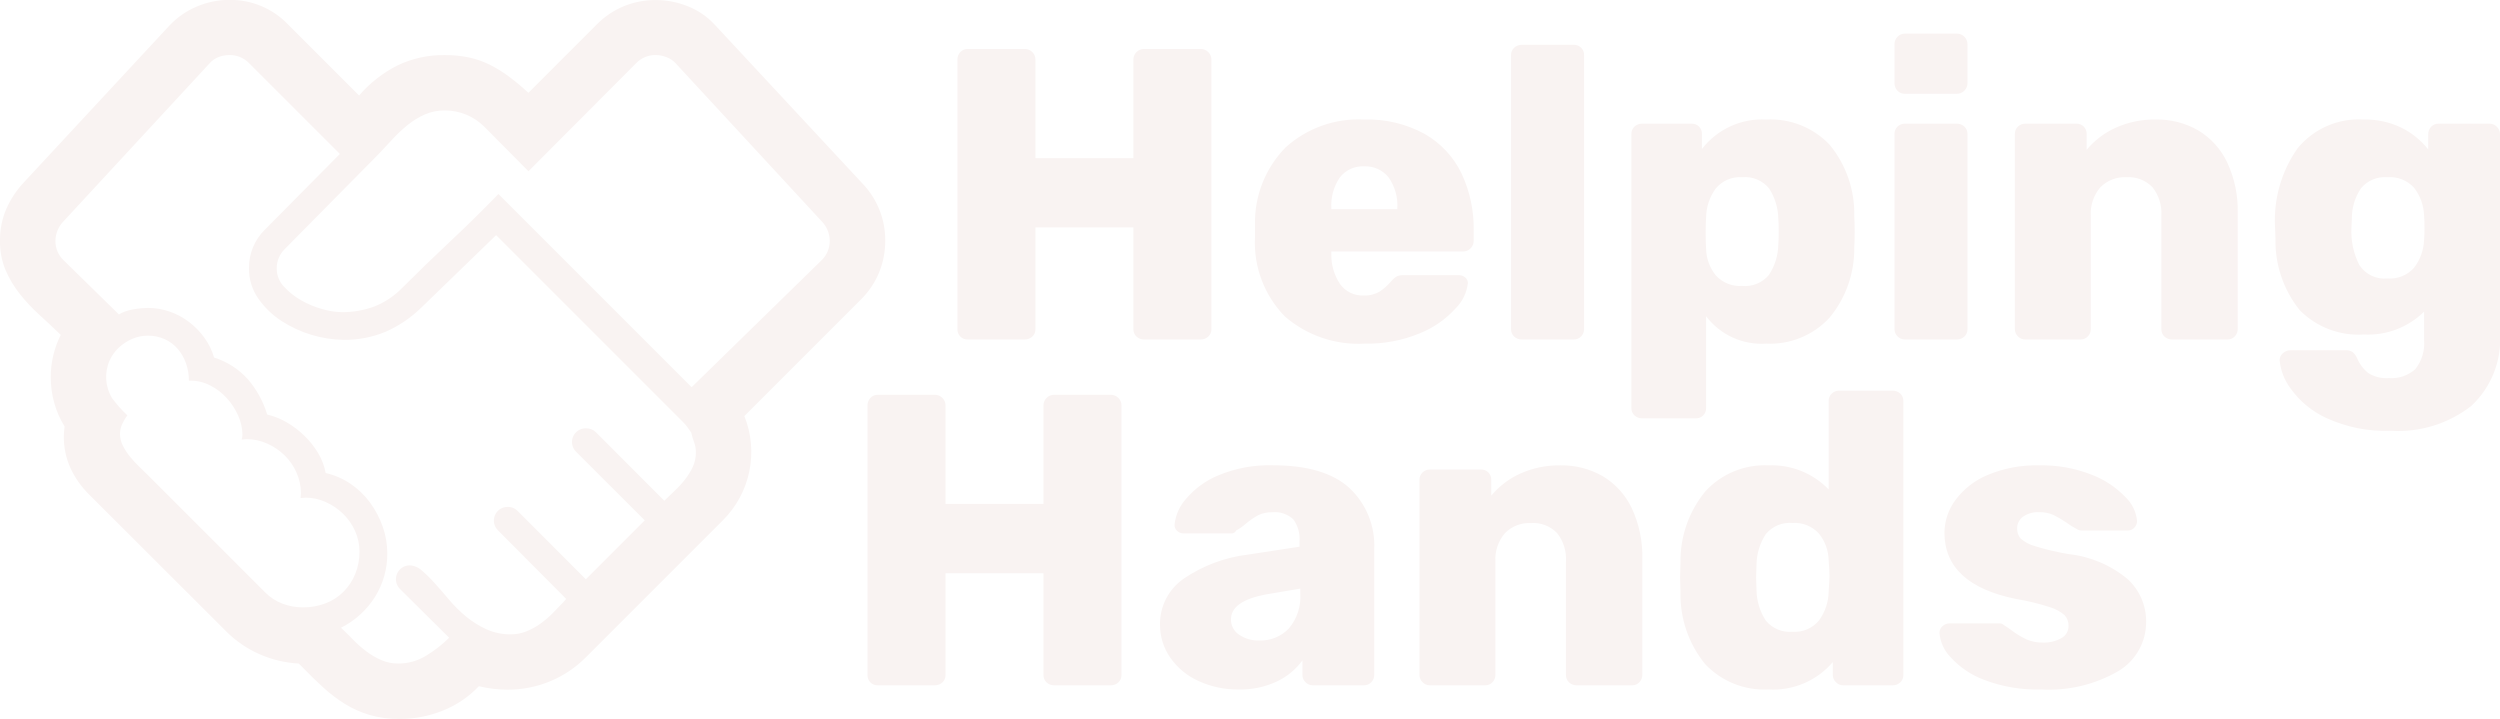
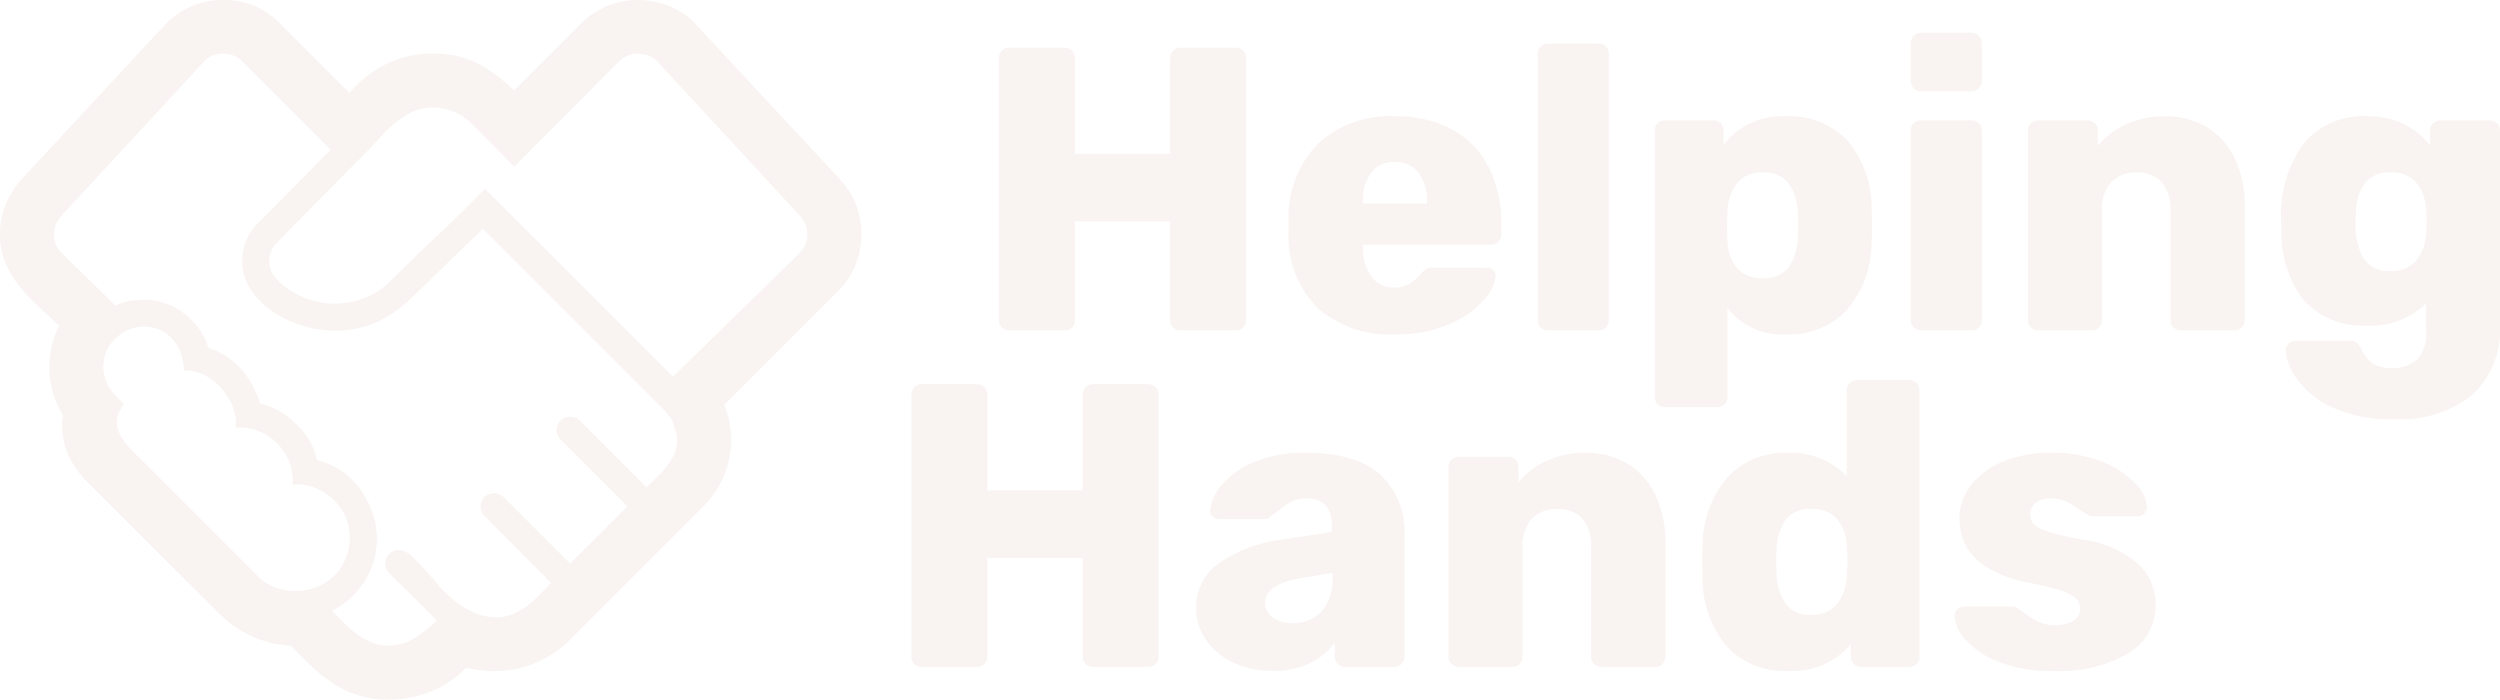
- <svg xmlns="http://www.w3.org/2000/svg" width="180.72" height="51.973" viewBox="0 0 180.72 51.973">
-   <defs>
-     <clipPath id="clip-path">
-       <rect width="180.72" height="51.973" fill="none" />
-     </clipPath>
-   </defs>
-   <g id="Logo" clip-path="url(#clip-path)">
-     <path id="Pfad_5" data-name="Pfad 5" d="M2.79,0a.731.731,0,0,1-.54-.21.731.731,0,0,1-.21-.54V-20.22a.783.783,0,0,1,.21-.555A.706.706,0,0,1,2.79-21H6.9a.754.754,0,0,1,.555.225.754.754,0,0,1,.225.555v7.11h7.08v-7.11a.754.754,0,0,1,.225-.555A.754.754,0,0,1,15.54-21h4.08a.754.754,0,0,1,.555.225.754.754,0,0,1,.225.555V-.75a.706.706,0,0,1-.225.54A.783.783,0,0,1,19.62,0H15.54a.783.783,0,0,1-.555-.21.706.706,0,0,1-.225-.54V-8.1H7.68V-.75a.706.706,0,0,1-.225.54A.783.783,0,0,1,6.9,0ZM31.47.3a8.1,8.1,0,0,1-5.76-1.965A7.627,7.627,0,0,1,23.55-7.38v-.93a7.74,7.74,0,0,1,2.22-5.58,7.858,7.858,0,0,1,5.67-2.01,8.572,8.572,0,0,1,4.365,1.035,6.556,6.556,0,0,1,2.67,2.85A9.293,9.293,0,0,1,39.36-7.89v.75a.754.754,0,0,1-.225.555.754.754,0,0,1-.555.225H29.07v.18a3.763,3.763,0,0,0,.63,2.175,1.988,1.988,0,0,0,1.71.825,2.079,2.079,0,0,0,1.155-.285A4,4,0,0,0,33.39-4.2a1.57,1.57,0,0,1,.435-.375,1.354,1.354,0,0,1,.525-.075h3.93a.7.7,0,0,1,.465.165.511.511,0,0,1,.195.405,3.058,3.058,0,0,1-.885,1.83,7.021,7.021,0,0,1-2.58,1.8A9.837,9.837,0,0,1,31.47.3Zm2.37-9.72v-.06a3.518,3.518,0,0,0-.63-2.235,2.13,2.13,0,0,0-1.77-.8,2.088,2.088,0,0,0-1.755.8A3.579,3.579,0,0,0,29.07-9.48v.06Zm9,9.42a.783.783,0,0,1-.555-.21.706.706,0,0,1-.225-.54v-19.8a.706.706,0,0,1,.225-.54.783.783,0,0,1,.555-.21h3.75a.731.731,0,0,1,.54.21.731.731,0,0,1,.21.54V-.75a.745.745,0,0,1-.21.525A.706.706,0,0,1,46.59,0Zm8.7,5.7a.783.783,0,0,1-.555-.21.706.706,0,0,1-.225-.54v-19.8a.706.706,0,0,1,.225-.54.783.783,0,0,1,.555-.21h3.57a.731.731,0,0,1,.54.21.731.731,0,0,1,.21.54v1.08a5.491,5.491,0,0,1,4.65-2.13,5.9,5.9,0,0,1,4.575,1.815A7.819,7.819,0,0,1,66.87-8.91q.03.39.03,1.11t-.03,1.14a7.78,7.78,0,0,1-1.8,5.1A5.837,5.837,0,0,1,60.51.3a5.026,5.026,0,0,1-4.35-1.98V4.95a.719.719,0,0,1-.75.75Zm7.23-9.57a2.243,2.243,0,0,0,1.935-.8,4.115,4.115,0,0,0,.675-2.2q.03-.3.03-.93t-.03-.93a4.115,4.115,0,0,0-.675-2.2,2.243,2.243,0,0,0-1.935-.8,2.262,2.262,0,0,0-1.92.825,3.633,3.633,0,0,0-.69,2.085q-.03.39-.03,1.14,0,.72.03,1.11a3.161,3.161,0,0,0,.7,1.935A2.351,2.351,0,0,0,58.77-3.87ZM70.53-17.76a.706.706,0,0,1-.54-.225.783.783,0,0,1-.21-.555v-2.79A.754.754,0,0,1,70-21.885a.72.72,0,0,1,.525-.225h3.75a.754.754,0,0,1,.555.225.754.754,0,0,1,.225.555v2.79a.754.754,0,0,1-.225.555.754.754,0,0,1-.555.225ZM70.53,0A.72.72,0,0,1,70-.225.72.72,0,0,1,69.78-.75v-14.1A.706.706,0,0,1,70-15.39a.745.745,0,0,1,.525-.21h3.75a.783.783,0,0,1,.555.21.706.706,0,0,1,.225.54V-.75a.706.706,0,0,1-.225.54A.783.783,0,0,1,74.28,0Zm8.7,0A.72.72,0,0,1,78.7-.225.72.72,0,0,1,78.48-.75v-14.1a.706.706,0,0,1,.225-.54.745.745,0,0,1,.525-.21h3.69a.731.731,0,0,1,.54.21.731.731,0,0,1,.21.54v1.14a5.876,5.876,0,0,1,2.085-1.59,6.794,6.794,0,0,1,2.925-.6,5.923,5.923,0,0,1,3.045.78,5.373,5.373,0,0,1,2.1,2.31,8.177,8.177,0,0,1,.765,3.69V-.75a.745.745,0,0,1-.21.525A.706.706,0,0,1,93.84,0H89.85a.783.783,0,0,1-.555-.21.706.706,0,0,1-.225-.54V-8.94a3,3,0,0,0-.645-2.07,2.387,2.387,0,0,0-1.875-.72A2.467,2.467,0,0,0,84.66-11a2.886,2.886,0,0,0-.69,2.055V-.75a.745.745,0,0,1-.21.525A.706.706,0,0,1,83.22,0Zm26.43,6.6a10.2,10.2,0,0,1-4.68-.93A6.519,6.519,0,0,1,98.4,3.525,4.027,4.027,0,0,1,97.62,1.5a.654.654,0,0,1,.24-.51A.8.8,0,0,1,98.4.78h4.02a.781.781,0,0,1,.48.135,1.183,1.183,0,0,1,.33.465,2.7,2.7,0,0,0,.78,1.035,2.433,2.433,0,0,0,1.5.375,2.575,2.575,0,0,0,1.92-.645A3,3,0,0,0,108.06,0V-2.01a5.758,5.758,0,0,1-4.35,1.65,5.965,5.965,0,0,1-4.635-1.755A7.97,7.97,0,0,1,97.32-7.29l-.03-.81a9.021,9.021,0,0,1,1.635-5.73,5.732,5.732,0,0,1,4.785-2.07,5.961,5.961,0,0,1,2.7.585,5.678,5.678,0,0,1,1.95,1.575v-1.08a.783.783,0,0,1,.21-.555.706.706,0,0,1,.54-.225h3.66a.754.754,0,0,1,.555.225.754.754,0,0,1,.225.555V-.45a6.581,6.581,0,0,1-2.07,5.25A8.59,8.59,0,0,1,105.66,6.6Zm-.24-11.01a2.321,2.321,0,0,0,1.92-.78,3.482,3.482,0,0,0,.72-1.98,8.2,8.2,0,0,0,.03-.9,7.7,7.7,0,0,0-.03-.9,3.45,3.45,0,0,0-.72-1.995,2.343,2.343,0,0,0-1.92-.765,2.25,2.25,0,0,0-1.92.8,3.873,3.873,0,0,0-.66,2.2l-.03.66a5.332,5.332,0,0,0,.57,2.685A2.162,2.162,0,0,0,105.42-4.41Z" transform="translate(67.17 24.54)" fill="#f9f3f2" />
-     <path id="Pfad_4" data-name="Pfad 4" d="M2.79,0a.731.731,0,0,1-.54-.21.731.731,0,0,1-.21-.54V-20.22a.783.783,0,0,1,.21-.555A.706.706,0,0,1,2.79-21H6.9a.754.754,0,0,1,.555.225.754.754,0,0,1,.225.555v7.11h7.08v-7.11a.754.754,0,0,1,.225-.555A.754.754,0,0,1,15.54-21h4.08a.754.754,0,0,1,.555.225.754.754,0,0,1,.225.555V-.75a.706.706,0,0,1-.225.54A.783.783,0,0,1,19.62,0H15.54a.783.783,0,0,1-.555-.21.706.706,0,0,1-.225-.54V-8.1H7.68V-.75a.706.706,0,0,1-.225.54A.783.783,0,0,1,6.9,0ZM28.86.3a6.706,6.706,0,0,1-2.9-.615,4.959,4.959,0,0,1-2.04-1.695,4.124,4.124,0,0,1-.735-2.37A3.963,3.963,0,0,1,24.885-7.7,10.476,10.476,0,0,1,29.55-9.45l3.72-.57v-.36A2.412,2.412,0,0,0,32.82-12a1.958,1.958,0,0,0-1.53-.51,2.167,2.167,0,0,0-1,.21,5.408,5.408,0,0,0-.915.63,3.637,3.637,0,0,1-.69.48.348.348,0,0,1-.3.21H24.9a.671.671,0,0,1-.495-.2.543.543,0,0,1-.165-.465,3.292,3.292,0,0,1,.81-1.815,6.124,6.124,0,0,1,2.37-1.725,9.516,9.516,0,0,1,3.93-.72q3.72,0,5.52,1.635a5.681,5.681,0,0,1,1.8,4.425V-.75a.745.745,0,0,1-.21.525A.706.706,0,0,1,37.92,0H34.23A.72.72,0,0,1,33.7-.225.72.72,0,0,1,33.48-.75V-1.8A4.843,4.843,0,0,1,31.65-.285,6.175,6.175,0,0,1,28.86.3Zm1.5-3.54A2.822,2.822,0,0,0,32.5-4.11a3.526,3.526,0,0,0,.825-2.52v-.36l-2.49.42q-2.52.48-2.52,1.8A1.3,1.3,0,0,0,28.9-3.66,2.431,2.431,0,0,0,30.36-3.24ZM42.69,0a.72.72,0,0,1-.525-.225A.72.72,0,0,1,41.94-.75v-14.1a.706.706,0,0,1,.225-.54.745.745,0,0,1,.525-.21h3.69a.731.731,0,0,1,.54.21.731.731,0,0,1,.21.54v1.14a5.876,5.876,0,0,1,2.085-1.59,6.794,6.794,0,0,1,2.925-.6,5.923,5.923,0,0,1,3.045.78,5.373,5.373,0,0,1,2.1,2.31,8.177,8.177,0,0,1,.765,3.69V-.75a.745.745,0,0,1-.21.525A.706.706,0,0,1,57.3,0H53.31a.783.783,0,0,1-.555-.21.706.706,0,0,1-.225-.54V-8.94a3,3,0,0,0-.645-2.07,2.387,2.387,0,0,0-1.875-.72A2.467,2.467,0,0,0,48.12-11a2.886,2.886,0,0,0-.69,2.055V-.75a.745.745,0,0,1-.21.525A.706.706,0,0,1,46.68,0ZM67.17.3a5.875,5.875,0,0,1-4.575-1.83A7.927,7.927,0,0,1,60.81-6.75L60.78-7.8l.03-1.08a7.887,7.887,0,0,1,1.8-5.145A5.815,5.815,0,0,1,67.17-15.9a5.717,5.717,0,0,1,4.35,1.74v-6.39a.706.706,0,0,1,.225-.54.745.745,0,0,1,.525-.21h3.87a.783.783,0,0,1,.555.21.706.706,0,0,1,.225.54V-.75a.706.706,0,0,1-.225.54A.783.783,0,0,1,76.14,0H72.57a.72.72,0,0,1-.525-.225A.72.72,0,0,1,71.82-.75v-.93A5.663,5.663,0,0,1,67.17.3Zm1.74-4.17A2.262,2.262,0,0,0,70.83-4.7a3.633,3.633,0,0,0,.69-2.085q.06-.84.06-1.14,0-.33-.06-1.11a3.161,3.161,0,0,0-.705-1.935,2.351,2.351,0,0,0-1.9-.765,2.243,2.243,0,0,0-1.935.8,4.115,4.115,0,0,0-.675,2.2l-.03.93.03.93a4.115,4.115,0,0,0,.675,2.2A2.243,2.243,0,0,0,68.91-3.87ZM86.88.3a10.692,10.692,0,0,1-4.11-.69,6.23,6.23,0,0,1-2.445-1.65,2.859,2.859,0,0,1-.795-1.74.626.626,0,0,1,.225-.5.739.739,0,0,1,.5-.195h3.63a.407.407,0,0,1,.3.12,6.535,6.535,0,0,1,.57.39,6.048,6.048,0,0,0,1.065.645A2.847,2.847,0,0,0,87-3.09a2.561,2.561,0,0,0,1.335-.315.983.983,0,0,0,.525-.885,1.086,1.086,0,0,0-.285-.78,2.884,2.884,0,0,0-1.08-.585A16.757,16.757,0,0,0,85.08-6.24q-5.19-1.05-5.19-4.8a4.021,4.021,0,0,1,.795-2.355,5.542,5.542,0,0,1,2.34-1.815,9.042,9.042,0,0,1,3.705-.69,9.748,9.748,0,0,1,3.8.675,6.678,6.678,0,0,1,2.445,1.62,2.735,2.735,0,0,1,.84,1.725.686.686,0,0,1-.195.48.613.613,0,0,1-.465.21h-3.3a.656.656,0,0,1-.42-.12,4.729,4.729,0,0,1-.72-.45,8.067,8.067,0,0,0-.945-.555,2.389,2.389,0,0,0-1.035-.2,1.85,1.85,0,0,0-1.17.33,1.024,1.024,0,0,0-.42.84,1.061,1.061,0,0,0,.255.735,2.587,2.587,0,0,0,1.05.555,18.712,18.712,0,0,0,2.415.57,7.986,7.986,0,0,1,4.275,1.815A4.129,4.129,0,0,1,94.47-4.62a4.118,4.118,0,0,1-1.995,3.585A10,10,0,0,1,86.88.3Z" transform="translate(60.67 49.54)" fill="#f9f3f2" />
-     <path id="Pfad_3" data-name="Pfad 3" d="M70.242,31.033a6.024,6.024,0,0,1-.445,2.309,5.906,5.906,0,0,1-1.308,1.948l-8.43,8.43A6.97,6.97,0,0,1,58.5,51.26l-9.9,9.9a7.863,7.863,0,0,1-2.6,1.739,7.963,7.963,0,0,1-3.047.6,8.8,8.8,0,0,1-2.087-.25,7.3,7.3,0,0,1-2.615,1.767,8.279,8.279,0,0,1-3.088.6,7.608,7.608,0,0,1-2.212-.292,7.441,7.441,0,0,1-1.767-.793,10.784,10.784,0,0,1-1.558-1.182q-.751-.682-1.53-1.489l-.25-.25a8.084,8.084,0,0,1-2.852-.682,7.913,7.913,0,0,1-2.407-1.655L12.7,49.4a6.57,6.57,0,0,1-1.363-1.934,5.427,5.427,0,0,1-.473-2.268q0-.167.014-.348t.042-.376a6.538,6.538,0,0,1-.751-1.711,6.9,6.9,0,0,1-.25-1.85,6.754,6.754,0,0,1,.723-3.061q-.779-.751-1.558-1.461a12.555,12.555,0,0,1-1.405-1.5,7.721,7.721,0,0,1-1.029-1.725,5.312,5.312,0,0,1-.4-2.128,5.637,5.637,0,0,1,.459-2.3A6.86,6.86,0,0,1,8,26.8l10.489-11.3a5.794,5.794,0,0,1,1.975-1.377,5.966,5.966,0,0,1,2.365-.487A5.763,5.763,0,0,1,27.061,15.4l5.147,5.147a9.063,9.063,0,0,1,2.768-2.17,7.637,7.637,0,0,1,3.436-.751,8.15,8.15,0,0,1,1.781.181,6.411,6.411,0,0,1,1.516.543,9.444,9.444,0,0,1,1.377.863q.668.5,1.363,1.141L49.4,15.4a5.906,5.906,0,0,1,1.948-1.308,6.025,6.025,0,0,1,2.309-.445,6.2,6.2,0,0,1,2.3.445A5.256,5.256,0,0,1,57.889,15.4L68.6,26.915A5.892,5.892,0,0,1,70.242,31.033ZM54.272,49.841q.362-.362.765-.737a6.731,6.731,0,0,0,.737-.807,4.846,4.846,0,0,0,.556-.9,2.453,2.453,0,0,0,.223-1.057,2.044,2.044,0,0,0-.125-.723,5.5,5.5,0,0,1-.209-.7q-.139-.195-.264-.376a2.526,2.526,0,0,0-.292-.348l-13.55-13.55-5.4,5.231a8.754,8.754,0,0,1-2.588,1.753,7.7,7.7,0,0,1-3.061.584A8.528,8.528,0,0,1,26.6,36.848a6.124,6.124,0,0,1-1.683-1.628,3.732,3.732,0,0,1-.668-2.184,3.831,3.831,0,0,1,1.169-2.81l5.4-5.453-6.566-6.566a1.932,1.932,0,0,0-1.419-.584,2.187,2.187,0,0,0-.765.139,1.647,1.647,0,0,0-.654.445L10.841,29.642a2.057,2.057,0,0,0-.584,1.419,1.9,1.9,0,0,0,.584,1.391l4.006,3.923a2.081,2.081,0,0,1,.431-.209,3.415,3.415,0,0,1,.57-.153q.306-.056.6-.083t.487-.028a4.782,4.782,0,0,1,1.572.264,5,5,0,0,1,1.405.751,5.409,5.409,0,0,1,1.113,1.141,4.566,4.566,0,0,1,.7,1.433,5.474,5.474,0,0,1,2.434,1.558,6.985,6.985,0,0,1,1.405,2.56,5.115,5.115,0,0,1,1.419.57,6.483,6.483,0,0,1,1.28.974,6.055,6.055,0,0,1,.988,1.252,4.352,4.352,0,0,1,.543,1.433,5.258,5.258,0,0,1,1.795.779,5.716,5.716,0,0,1,1.405,1.349,6.638,6.638,0,0,1,.918,1.739,5.731,5.731,0,0,1,.334,1.92,5.845,5.845,0,0,1-.89,3.172A6.18,6.18,0,0,1,30.9,59.022q.445.417.89.876a8.018,8.018,0,0,0,.946.835,5.393,5.393,0,0,0,1.071.626,3.046,3.046,0,0,0,1.238.25,3.8,3.8,0,0,0,2.017-.57,8.891,8.891,0,0,0,1.655-1.294l-3.561-3.533a1,1,0,0,1,.7-1.7,1.385,1.385,0,0,1,.89.376,9.53,9.53,0,0,1,.932.918q.487.543,1.043,1.2a9.828,9.828,0,0,0,1.21,1.2,6.708,6.708,0,0,0,1.461.918,4.167,4.167,0,0,0,1.781.376,3,3,0,0,0,1.113-.209,4.767,4.767,0,0,0,1-.543,6.82,6.82,0,0,0,.89-.751q.417-.417.807-.835l.195-.223-4.925-4.952a.988.988,0,0,1,.7-1.7.944.944,0,0,1,.7.278L48.6,55.517l4.257-4.257L47.9,46.307a.988.988,0,0,1,.7-1.7.979.979,0,0,1,.723.278Zm1.975-8.208,9.4-9.182a1.932,1.932,0,0,0,.584-1.419,2.026,2.026,0,0,0-.584-1.391L55.079,18.206a1.646,1.646,0,0,0-.654-.431,2.159,2.159,0,0,0-.765-.153,1.932,1.932,0,0,0-1.419.584l-7.79,7.818-3.2-3.227a4.013,4.013,0,0,0-2.838-1.169,3.542,3.542,0,0,0-1.461.292,5.571,5.571,0,0,0-1.224.751,10.133,10.133,0,0,0-1.085,1.016q-.515.556-1.016,1.085l-6.789,6.872a1.932,1.932,0,0,0-.584,1.419,1.879,1.879,0,0,0,.515,1.294,5.051,5.051,0,0,0,1.238.988,6.518,6.518,0,0,0,1.53.64,5.355,5.355,0,0,0,1.391.223,6.584,6.584,0,0,0,2.407-.417,5.785,5.785,0,0,0,1.989-1.335q1.725-1.725,3.492-3.38t3.464-3.408ZM32.236,53.514a3.581,3.581,0,0,0-.32-1.489,4.016,4.016,0,0,0-.863-1.238,4.327,4.327,0,0,0-1.252-.849,3.518,3.518,0,0,0-1.461-.32,1.284,1.284,0,0,0-.181.014,1.284,1.284,0,0,1-.181.014l.028-.334a3.676,3.676,0,0,0-.32-1.5,3.97,3.97,0,0,0-.863-1.252,4.327,4.327,0,0,0-1.252-.849,3.581,3.581,0,0,0-1.489-.32,1.284,1.284,0,0,0-.181.014,1.284,1.284,0,0,1-.181.014,1.522,1.522,0,0,0,.056-.334,3.43,3.43,0,0,0-.306-1.391,4.71,4.71,0,0,0-.821-1.266,4.122,4.122,0,0,0-1.2-.918,3.056,3.056,0,0,0-1.405-.348h-.139a3.7,3.7,0,0,0-.209-1.252,3.3,3.3,0,0,0-.584-1.029,2.738,2.738,0,0,0-.932-.709,2.882,2.882,0,0,0-1.252-.264,2.791,2.791,0,0,0-1.127.236,3.365,3.365,0,0,0-.96.626,2.951,2.951,0,0,0-.668.932,2.948,2.948,0,0,0,.181,2.727,9.176,9.176,0,0,0,1.1,1.238,3.725,3.725,0,0,0-.376.64,1.715,1.715,0,0,0-.153.723,1.852,1.852,0,0,0,.209.835,4.293,4.293,0,0,0,.515.793,7.9,7.9,0,0,0,.654.709q.348.334.626.612l8.486,8.486a3.507,3.507,0,0,0,1.266.821,4.152,4.152,0,0,0,1.461.264,4.491,4.491,0,0,0,1.642-.292,3.7,3.7,0,0,0,1.294-.835,3.907,3.907,0,0,0,.849-1.28A4.206,4.206,0,0,0,32.236,53.514Z" transform="translate(-6.25 -13.644)" fill="#f9f3f2" />
+ <svg xmlns="http://www.w3.org/2000/svg" width="185.72" height="51.973" viewBox="0 0 185.72 51.973">
+   <g data-name="Gruppe 1" transform="translate(-391.33 -426.46)">
+     <path d="M2.79,0a.731.731,0,0,1-.54-.21.731.731,0,0,1-.21-.54V-20.22a.783.783,0,0,1,.21-.555A.706.706,0,0,1,2.79-21H6.9a.754.754,0,0,1,.555.225.754.754,0,0,1,.225.555v7.11h7.08v-7.11a.754.754,0,0,1,.225-.555A.754.754,0,0,1,15.54-21h4.08a.754.754,0,0,1,.555.225.754.754,0,0,1,.225.555V-.75a.706.706,0,0,1-.225.54A.783.783,0,0,1,19.62,0H15.54a.783.783,0,0,1-.555-.21.706.706,0,0,1-.225-.54V-8.1H7.68V-.75a.706.706,0,0,1-.225.54A.783.783,0,0,1,6.9,0ZM31.47.3a8.1,8.1,0,0,1-5.76-1.965A7.627,7.627,0,0,1,23.55-7.38v-.93a7.74,7.74,0,0,1,2.22-5.58,7.858,7.858,0,0,1,5.67-2.01,8.572,8.572,0,0,1,4.365,1.035,6.556,6.556,0,0,1,2.67,2.85A9.293,9.293,0,0,1,39.36-7.89v.75a.754.754,0,0,1-.225.555.754.754,0,0,1-.555.225H29.07v.18a3.763,3.763,0,0,0,.63,2.175,1.988,1.988,0,0,0,1.71.825,2.079,2.079,0,0,0,1.155-.285A4,4,0,0,0,33.39-4.2a1.57,1.57,0,0,1,.435-.375,1.354,1.354,0,0,1,.525-.075h3.93a.7.7,0,0,1,.465.165.511.511,0,0,1,.195.405,3.058,3.058,0,0,1-.885,1.83,7.021,7.021,0,0,1-2.58,1.8A9.837,9.837,0,0,1,31.47.3Zm2.37-9.72v-.06a3.518,3.518,0,0,0-.63-2.235,2.13,2.13,0,0,0-1.77-.8,2.088,2.088,0,0,0-1.755.8A3.579,3.579,0,0,0,29.07-9.48v.06Zm9,9.42a.783.783,0,0,1-.555-.21.706.706,0,0,1-.225-.54v-19.8a.706.706,0,0,1,.225-.54.783.783,0,0,1,.555-.21h3.75a.731.731,0,0,1,.54.21.731.731,0,0,1,.21.54V-.75a.745.745,0,0,1-.21.525A.706.706,0,0,1,46.59,0Zm8.7,5.7a.783.783,0,0,1-.555-.21.706.706,0,0,1-.225-.54v-19.8a.706.706,0,0,1,.225-.54.783.783,0,0,1,.555-.21h3.57a.731.731,0,0,1,.54.21.731.731,0,0,1,.21.54v1.08a5.491,5.491,0,0,1,4.65-2.13,5.9,5.9,0,0,1,4.575,1.815A7.819,7.819,0,0,1,66.87-8.91q.03.39.03,1.11t-.03,1.14a7.78,7.78,0,0,1-1.8,5.1A5.837,5.837,0,0,1,60.51.3a5.026,5.026,0,0,1-4.35-1.98V4.95a.719.719,0,0,1-.75.75Zm7.23-9.57a2.243,2.243,0,0,0,1.935-.8,4.115,4.115,0,0,0,.675-2.2q.03-.3.03-.93t-.03-.93a4.115,4.115,0,0,0-.675-2.2,2.243,2.243,0,0,0-1.935-.8,2.262,2.262,0,0,0-1.92.825,3.633,3.633,0,0,0-.69,2.085q-.03.39-.03,1.14,0,.72.03,1.11a3.161,3.161,0,0,0,.7,1.935A2.351,2.351,0,0,0,58.77-3.87ZM70.53-17.76a.706.706,0,0,1-.54-.225.783.783,0,0,1-.21-.555v-2.79A.754.754,0,0,1,70-21.885a.72.72,0,0,1,.525-.225h3.75a.754.754,0,0,1,.555.225.754.754,0,0,1,.225.555v2.79a.754.754,0,0,1-.225.555.754.754,0,0,1-.555.225ZM70.53,0A.72.72,0,0,1,70-.225.72.72,0,0,1,69.78-.75v-14.1A.706.706,0,0,1,70-15.39a.745.745,0,0,1,.525-.21h3.75a.783.783,0,0,1,.555.21.706.706,0,0,1,.225.54V-.75a.706.706,0,0,1-.225.54A.783.783,0,0,1,74.28,0Zm8.7,0A.72.72,0,0,1,78.7-.225.72.72,0,0,1,78.48-.75v-14.1a.706.706,0,0,1,.225-.54.745.745,0,0,1,.525-.21h3.69a.731.731,0,0,1,.54.21.731.731,0,0,1,.21.54v1.14a5.876,5.876,0,0,1,2.085-1.59,6.794,6.794,0,0,1,2.925-.6,5.923,5.923,0,0,1,3.045.78,5.373,5.373,0,0,1,2.1,2.31,8.177,8.177,0,0,1,.765,3.69V-.75a.745.745,0,0,1-.21.525A.706.706,0,0,1,93.84,0H89.85a.783.783,0,0,1-.555-.21.706.706,0,0,1-.225-.54V-8.94a3,3,0,0,0-.645-2.07,2.387,2.387,0,0,0-1.875-.72A2.467,2.467,0,0,0,84.66-11a2.886,2.886,0,0,0-.69,2.055V-.75a.745.745,0,0,1-.21.525A.706.706,0,0,1,83.22,0Zm26.43,6.6a10.2,10.2,0,0,1-4.68-.93A6.519,6.519,0,0,1,98.4,3.525,4.027,4.027,0,0,1,97.62,1.5a.654.654,0,0,1,.24-.51A.8.8,0,0,1,98.4.78h4.02a.781.781,0,0,1,.48.135,1.183,1.183,0,0,1,.33.465,2.7,2.7,0,0,0,.78,1.035,2.433,2.433,0,0,0,1.5.375,2.575,2.575,0,0,0,1.92-.645A3,3,0,0,0,108.06,0V-2.01a5.758,5.758,0,0,1-4.35,1.65,5.965,5.965,0,0,1-4.635-1.755A7.97,7.97,0,0,1,97.32-7.29l-.03-.81a9.021,9.021,0,0,1,1.635-5.73,5.732,5.732,0,0,1,4.785-2.07,5.961,5.961,0,0,1,2.7.585,5.678,5.678,0,0,1,1.95,1.575v-1.08a.783.783,0,0,1,.21-.555.706.706,0,0,1,.54-.225h3.66a.754.754,0,0,1,.555.225.754.754,0,0,1,.225.555V-.45a6.581,6.581,0,0,1-2.07,5.25A8.59,8.59,0,0,1,105.66,6.6Zm-.24-11.01a2.321,2.321,0,0,0,1.92-.78,3.482,3.482,0,0,0,.72-1.98,8.2,8.2,0,0,0,.03-.9,7.7,7.7,0,0,0-.03-.9,3.45,3.45,0,0,0-.72-1.995,2.343,2.343,0,0,0-1.92-.765,2.25,2.25,0,0,0-1.92.8,3.873,3.873,0,0,0-.66,2.2l-.03.66a5.332,5.332,0,0,0,.57,2.685A2.162,2.162,0,0,0,105.42-4.41Z" transform="translate(463.5 451)" fill="#f9f3f2" />
+     <path d="M2.79,0a.731.731,0,0,1-.54-.21.731.731,0,0,1-.21-.54V-20.22a.783.783,0,0,1,.21-.555A.706.706,0,0,1,2.79-21H6.9a.754.754,0,0,1,.555.225.754.754,0,0,1,.225.555v7.11h7.08v-7.11a.754.754,0,0,1,.225-.555A.754.754,0,0,1,15.54-21h4.08a.754.754,0,0,1,.555.225.754.754,0,0,1,.225.555V-.75a.706.706,0,0,1-.225.54A.783.783,0,0,1,19.62,0H15.54a.783.783,0,0,1-.555-.21.706.706,0,0,1-.225-.54V-8.1H7.68V-.75a.706.706,0,0,1-.225.54A.783.783,0,0,1,6.9,0ZM28.86.3a6.706,6.706,0,0,1-2.9-.615,4.959,4.959,0,0,1-2.04-1.695,4.124,4.124,0,0,1-.735-2.37A3.963,3.963,0,0,1,24.885-7.7,10.476,10.476,0,0,1,29.55-9.45l3.72-.57v-.36A2.412,2.412,0,0,0,32.82-12a1.958,1.958,0,0,0-1.53-.51,2.167,2.167,0,0,0-1,.21,5.408,5.408,0,0,0-.915.63,3.637,3.637,0,0,1-.69.48.348.348,0,0,1-.3.21H24.9a.671.671,0,0,1-.495-.2.543.543,0,0,1-.165-.465,3.292,3.292,0,0,1,.81-1.815,6.124,6.124,0,0,1,2.37-1.725,9.516,9.516,0,0,1,3.93-.72q3.72,0,5.52,1.635a5.681,5.681,0,0,1,1.8,4.425V-.75a.745.745,0,0,1-.21.525A.706.706,0,0,1,37.92,0H34.23A.72.72,0,0,1,33.7-.225.72.72,0,0,1,33.48-.75V-1.8A4.843,4.843,0,0,1,31.65-.285,6.175,6.175,0,0,1,28.86.3Zm1.5-3.54A2.822,2.822,0,0,0,32.5-4.11a3.526,3.526,0,0,0,.825-2.52v-.36l-2.49.42q-2.52.48-2.52,1.8A1.3,1.3,0,0,0,28.9-3.66,2.431,2.431,0,0,0,30.36-3.24ZM42.69,0a.72.72,0,0,1-.525-.225A.72.72,0,0,1,41.94-.75v-14.1a.706.706,0,0,1,.225-.54.745.745,0,0,1,.525-.21h3.69a.731.731,0,0,1,.54.21.731.731,0,0,1,.21.54v1.14a5.876,5.876,0,0,1,2.085-1.59,6.794,6.794,0,0,1,2.925-.6,5.923,5.923,0,0,1,3.045.78,5.373,5.373,0,0,1,2.1,2.31,8.177,8.177,0,0,1,.765,3.69V-.75a.745.745,0,0,1-.21.525A.706.706,0,0,1,57.3,0H53.31a.783.783,0,0,1-.555-.21.706.706,0,0,1-.225-.54V-8.94a3,3,0,0,0-.645-2.07,2.387,2.387,0,0,0-1.875-.72A2.467,2.467,0,0,0,48.12-11a2.886,2.886,0,0,0-.69,2.055V-.75a.745.745,0,0,1-.21.525A.706.706,0,0,1,46.68,0ZM67.17.3a5.875,5.875,0,0,1-4.575-1.83A7.927,7.927,0,0,1,60.81-6.75L60.78-7.8l.03-1.08a7.887,7.887,0,0,1,1.8-5.145A5.815,5.815,0,0,1,67.17-15.9a5.717,5.717,0,0,1,4.35,1.74v-6.39a.706.706,0,0,1,.225-.54.745.745,0,0,1,.525-.21h3.87a.783.783,0,0,1,.555.21.706.706,0,0,1,.225.54V-.75a.706.706,0,0,1-.225.54A.783.783,0,0,1,76.14,0H72.57a.72.72,0,0,1-.525-.225A.72.72,0,0,1,71.82-.75v-.93A5.663,5.663,0,0,1,67.17.3Zm1.74-4.17A2.262,2.262,0,0,0,70.83-4.7a3.633,3.633,0,0,0,.69-2.085q.06-.84.06-1.14,0-.33-.06-1.11a3.161,3.161,0,0,0-.705-1.935,2.351,2.351,0,0,0-1.9-.765,2.243,2.243,0,0,0-1.935.8,4.115,4.115,0,0,0-.675,2.2l-.03.93.03.93a4.115,4.115,0,0,0,.675,2.2A2.243,2.243,0,0,0,68.91-3.87ZM86.88.3a10.692,10.692,0,0,1-4.11-.69,6.23,6.23,0,0,1-2.445-1.65,2.859,2.859,0,0,1-.795-1.74.626.626,0,0,1,.225-.5.739.739,0,0,1,.5-.195h3.63a.407.407,0,0,1,.3.12,6.535,6.535,0,0,1,.57.39,6.048,6.048,0,0,0,1.065.645A2.847,2.847,0,0,0,87-3.09a2.561,2.561,0,0,0,1.335-.315.983.983,0,0,0,.525-.885,1.086,1.086,0,0,0-.285-.78,2.884,2.884,0,0,0-1.08-.585A16.757,16.757,0,0,0,85.08-6.24q-5.19-1.05-5.19-4.8a4.021,4.021,0,0,1,.795-2.355,5.542,5.542,0,0,1,2.34-1.815,9.042,9.042,0,0,1,3.705-.69,9.748,9.748,0,0,1,3.8.675,6.678,6.678,0,0,1,2.445,1.62,2.735,2.735,0,0,1,.84,1.725.686.686,0,0,1-.195.48.613.613,0,0,1-.465.21h-3.3a.656.656,0,0,1-.42-.12,4.729,4.729,0,0,1-.72-.45,8.067,8.067,0,0,0-.945-.555,2.389,2.389,0,0,0-1.035-.2,1.85,1.85,0,0,0-1.17.33,1.024,1.024,0,0,0-.42.84,1.061,1.061,0,0,0,.255.735,2.587,2.587,0,0,0,1.05.555,18.712,18.712,0,0,0,2.415.57,7.986,7.986,0,0,1,4.275,1.815A4.129,4.129,0,0,1,94.47-4.62a4.118,4.118,0,0,1-1.995,3.585A10,10,0,0,1,86.88.3Z" transform="translate(457 476)" fill="#f9f3f2" />
+     <path d="M70.242,31.033a6.024,6.024,0,0,1-.445,2.309,5.906,5.906,0,0,1-1.308,1.948l-8.43,8.43A6.97,6.97,0,0,1,58.5,51.26l-9.9,9.9a7.863,7.863,0,0,1-2.6,1.739,7.963,7.963,0,0,1-3.047.6,8.8,8.8,0,0,1-2.087-.25,7.3,7.3,0,0,1-2.615,1.767,8.279,8.279,0,0,1-3.088.6,7.608,7.608,0,0,1-2.212-.292,7.441,7.441,0,0,1-1.767-.793,10.784,10.784,0,0,1-1.558-1.182q-.751-.682-1.53-1.489l-.25-.25a8.084,8.084,0,0,1-2.852-.682,7.913,7.913,0,0,1-2.407-1.655L12.7,49.4a6.57,6.57,0,0,1-1.363-1.934,5.427,5.427,0,0,1-.473-2.268q0-.167.014-.348t.042-.376a6.538,6.538,0,0,1-.751-1.711,6.9,6.9,0,0,1-.25-1.85,6.754,6.754,0,0,1,.723-3.061q-.779-.751-1.558-1.461a12.555,12.555,0,0,1-1.405-1.5,7.721,7.721,0,0,1-1.029-1.725,5.312,5.312,0,0,1-.4-2.128,5.637,5.637,0,0,1,.459-2.3A6.86,6.86,0,0,1,8,26.8l10.489-11.3a5.794,5.794,0,0,1,1.975-1.377,5.966,5.966,0,0,1,2.365-.487A5.763,5.763,0,0,1,27.061,15.4l5.147,5.147a9.063,9.063,0,0,1,2.768-2.17,7.637,7.637,0,0,1,3.436-.751,8.15,8.15,0,0,1,1.781.181,6.411,6.411,0,0,1,1.516.543,9.444,9.444,0,0,1,1.377.863q.668.5,1.363,1.141L49.4,15.4a5.906,5.906,0,0,1,1.948-1.308,6.025,6.025,0,0,1,2.309-.445,6.2,6.2,0,0,1,2.3.445A5.256,5.256,0,0,1,57.889,15.4L68.6,26.915A5.892,5.892,0,0,1,70.242,31.033ZM54.272,49.841q.362-.362.765-.737a6.731,6.731,0,0,0,.737-.807,4.846,4.846,0,0,0,.556-.9,2.453,2.453,0,0,0,.223-1.057,2.044,2.044,0,0,0-.125-.723,5.5,5.5,0,0,1-.209-.7q-.139-.195-.264-.376a2.526,2.526,0,0,0-.292-.348l-13.55-13.55-5.4,5.231a8.754,8.754,0,0,1-2.588,1.753,7.7,7.7,0,0,1-3.061.584A8.528,8.528,0,0,1,26.6,36.848a6.124,6.124,0,0,1-1.683-1.628,3.732,3.732,0,0,1-.668-2.184,3.831,3.831,0,0,1,1.169-2.81l5.4-5.453-6.566-6.566a1.932,1.932,0,0,0-1.419-.584,2.187,2.187,0,0,0-.765.139,1.647,1.647,0,0,0-.654.445L10.841,29.642a2.057,2.057,0,0,0-.584,1.419,1.9,1.9,0,0,0,.584,1.391l4.006,3.923a2.081,2.081,0,0,1,.431-.209,3.415,3.415,0,0,1,.57-.153q.306-.056.6-.083t.487-.028a4.782,4.782,0,0,1,1.572.264,5,5,0,0,1,1.405.751,5.409,5.409,0,0,1,1.113,1.141,4.566,4.566,0,0,1,.7,1.433,5.474,5.474,0,0,1,2.434,1.558,6.985,6.985,0,0,1,1.405,2.56,5.115,5.115,0,0,1,1.419.57,6.483,6.483,0,0,1,1.28.974,6.055,6.055,0,0,1,.988,1.252,4.352,4.352,0,0,1,.543,1.433,5.258,5.258,0,0,1,1.795.779,5.716,5.716,0,0,1,1.405,1.349,6.638,6.638,0,0,1,.918,1.739,5.731,5.731,0,0,1,.334,1.92,5.845,5.845,0,0,1-.89,3.172A6.18,6.18,0,0,1,30.9,59.022q.445.417.89.876a8.018,8.018,0,0,0,.946.835,5.393,5.393,0,0,0,1.071.626,3.046,3.046,0,0,0,1.238.25,3.8,3.8,0,0,0,2.017-.57,8.891,8.891,0,0,0,1.655-1.294l-3.561-3.533a1,1,0,0,1,.7-1.7,1.385,1.385,0,0,1,.89.376,9.53,9.53,0,0,1,.932.918q.487.543,1.043,1.2a9.828,9.828,0,0,0,1.21,1.2,6.708,6.708,0,0,0,1.461.918,4.167,4.167,0,0,0,1.781.376,3,3,0,0,0,1.113-.209,4.767,4.767,0,0,0,1-.543,6.82,6.82,0,0,0,.89-.751q.417-.417.807-.835l.195-.223-4.925-4.952a.988.988,0,0,1,.7-1.7.944.944,0,0,1,.7.278L48.6,55.517l4.257-4.257L47.9,46.307a.988.988,0,0,1,.7-1.7.979.979,0,0,1,.723.278Zm1.975-8.208,9.4-9.182a1.932,1.932,0,0,0,.584-1.419,2.026,2.026,0,0,0-.584-1.391L55.079,18.206a1.646,1.646,0,0,0-.654-.431,2.159,2.159,0,0,0-.765-.153,1.932,1.932,0,0,0-1.419.584l-7.79,7.818-3.2-3.227a4.013,4.013,0,0,0-2.838-1.169,3.542,3.542,0,0,0-1.461.292,5.571,5.571,0,0,0-1.224.751,10.133,10.133,0,0,0-1.085,1.016q-.515.556-1.016,1.085l-6.789,6.872a1.932,1.932,0,0,0-.584,1.419,1.879,1.879,0,0,0,.515,1.294,5.051,5.051,0,0,0,1.238.988,6.518,6.518,0,0,0,1.53.64,5.355,5.355,0,0,0,1.391.223,6.584,6.584,0,0,0,2.407-.417,5.785,5.785,0,0,0,1.989-1.335q1.725-1.725,3.492-3.38t3.464-3.408ZM32.236,53.514a3.581,3.581,0,0,0-.32-1.489,4.016,4.016,0,0,0-.863-1.238,4.327,4.327,0,0,0-1.252-.849,3.518,3.518,0,0,0-1.461-.32,1.284,1.284,0,0,0-.181.014,1.284,1.284,0,0,1-.181.014l.028-.334a3.676,3.676,0,0,0-.32-1.5,3.97,3.97,0,0,0-.863-1.252,4.327,4.327,0,0,0-1.252-.849,3.581,3.581,0,0,0-1.489-.32,1.284,1.284,0,0,0-.181.014,1.284,1.284,0,0,1-.181.014,1.522,1.522,0,0,0,.056-.334,3.43,3.43,0,0,0-.306-1.391,4.71,4.71,0,0,0-.821-1.266,4.122,4.122,0,0,0-1.2-.918,3.056,3.056,0,0,0-1.405-.348h-.139a3.7,3.7,0,0,0-.209-1.252,3.3,3.3,0,0,0-.584-1.029,2.738,2.738,0,0,0-.932-.709,2.882,2.882,0,0,0-1.252-.264,2.791,2.791,0,0,0-1.127.236,3.365,3.365,0,0,0-.96.626,2.951,2.951,0,0,0-.668.932,2.948,2.948,0,0,0,.181,2.727,9.176,9.176,0,0,0,1.1,1.238,3.725,3.725,0,0,0-.376.64,1.715,1.715,0,0,0-.153.723,1.852,1.852,0,0,0,.209.835,4.293,4.293,0,0,0,.515.793,7.9,7.9,0,0,0,.654.709q.348.334.626.612l8.486,8.486a3.507,3.507,0,0,0,1.266.821,4.152,4.152,0,0,0,1.461.264,4.491,4.491,0,0,0,1.642-.292,3.7,3.7,0,0,0,1.294-.835,3.907,3.907,0,0,0,.849-1.28A4.206,4.206,0,0,0,32.236,53.514Z" transform="translate(385.08 412.816)" fill="#f9f3f2" />
  </g>
</svg>
